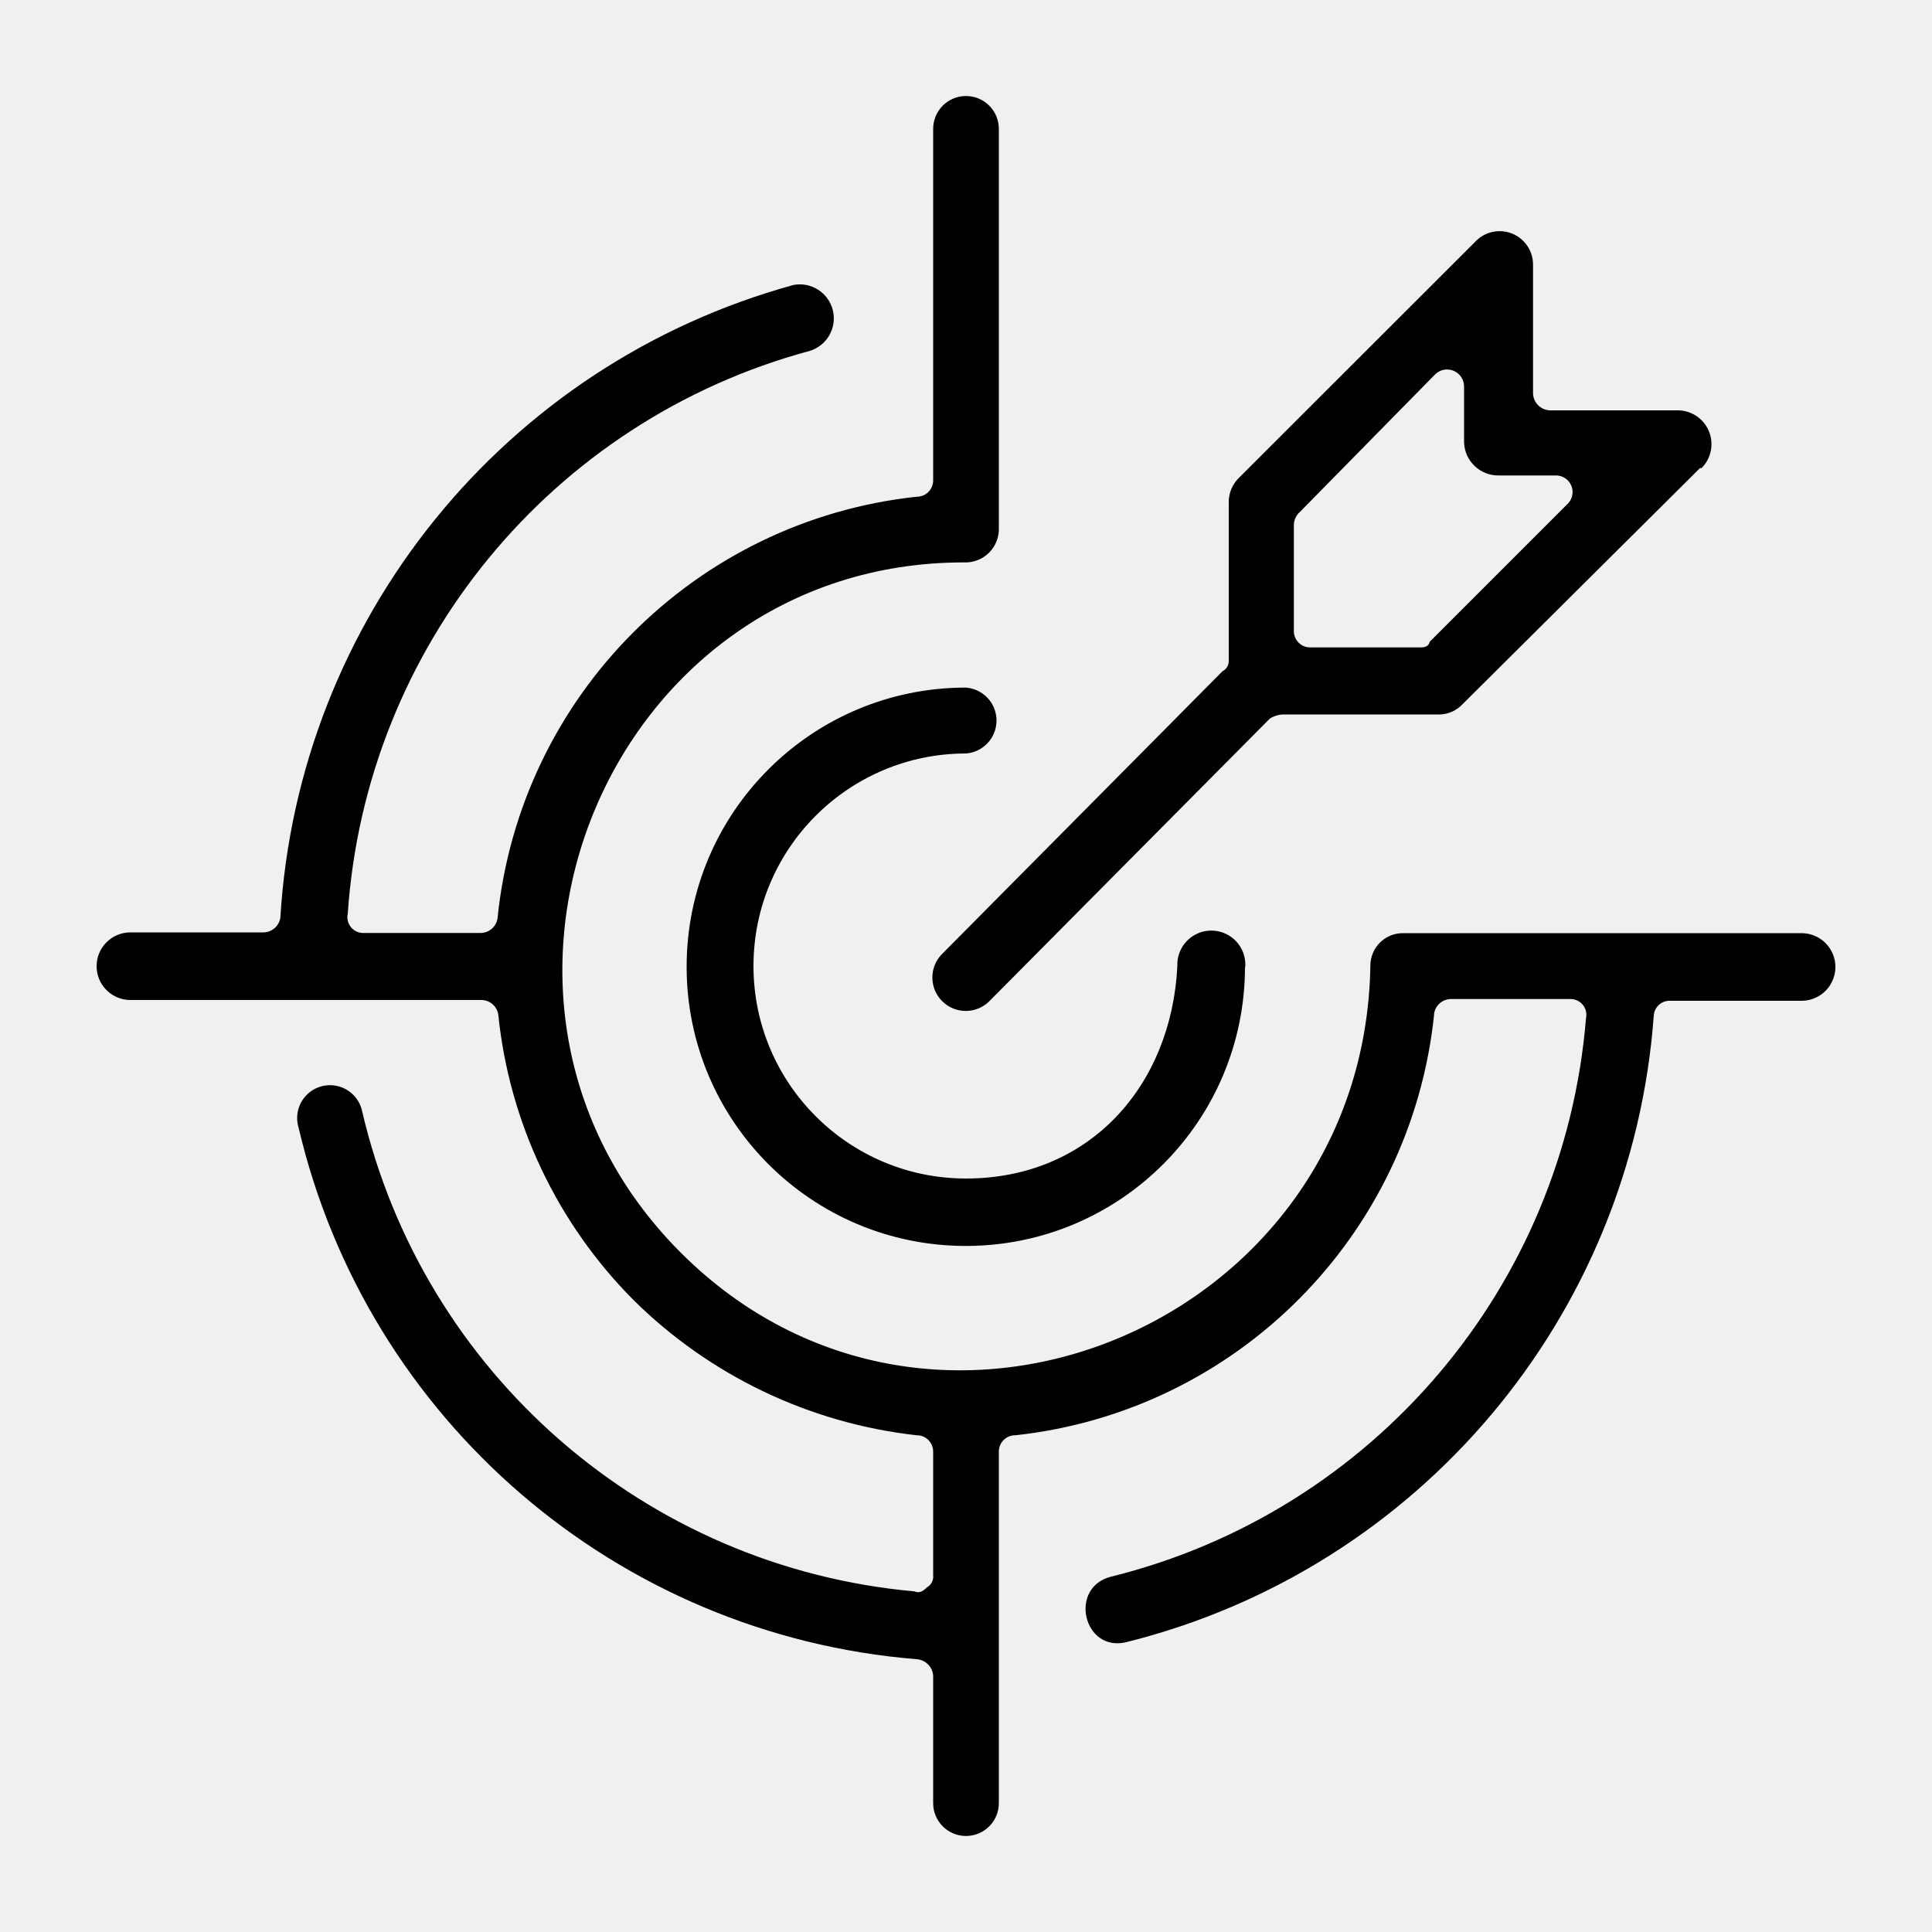
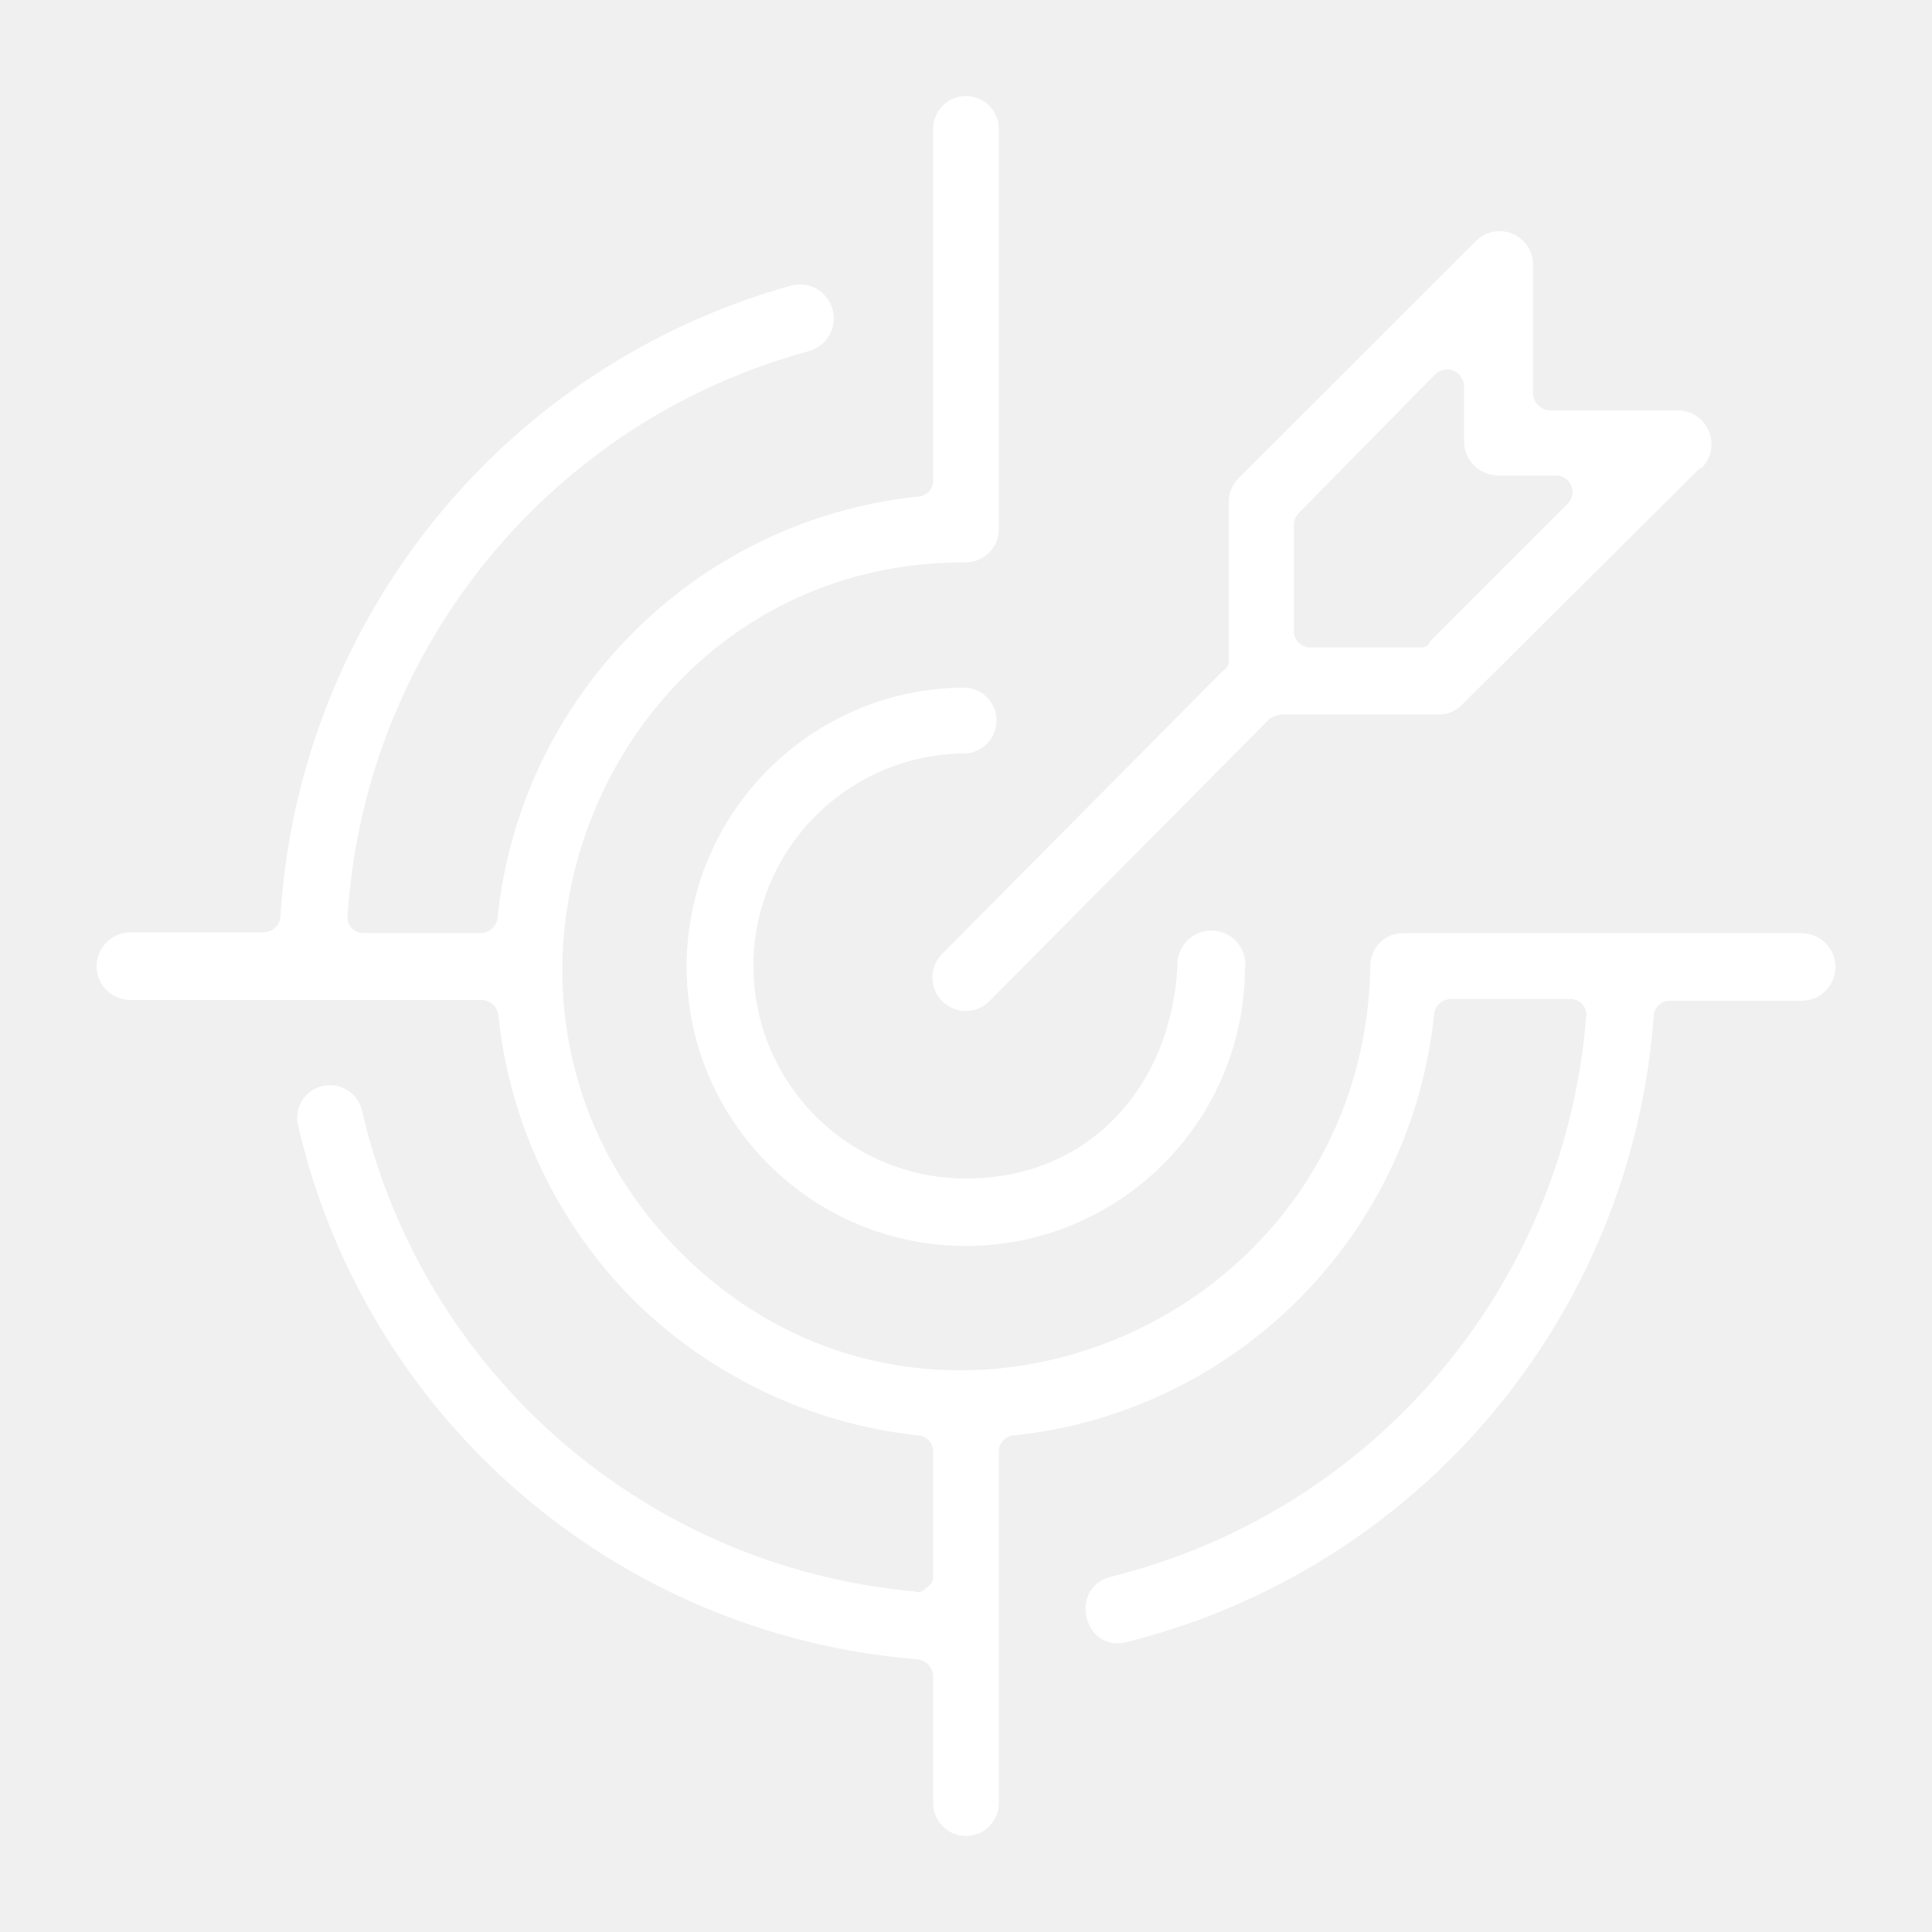
<svg xmlns="http://www.w3.org/2000/svg" version="1.1" width="512" height="512" x="0" y="0" viewBox="0 0 100 100" style="enable-background:new 0 0 512 512" class="">
  <g>
-     <path d="M74.23 52.5a24.44 24.44 0 0 1-21.68 21.79.84.84 0 0 0-.85.85v18.19a1.7 1.7 0 0 1-3.4 0v-6.6a.92.92 0 0 0-.85-.85 35.84 35.84 0 0 1-32-27.53 1.7 1.7 0 1 1 3.29-.85 32.32 32.32 0 0 0 28.6 24.87c.22.11.43 0 .64-.21a.64.64 0 0 0 .32-.64v-6.38a.84.84 0 0 0-.85-.85 24.74 24.74 0 0 1-14.66-7 24.48 24.48 0 0 1-7-14.78.89.89 0 0 0-.85-.75H6.75a1.75 1.75 0 0 1 0-3.5h6.91a.9.9 0 0 0 .85-.75 36.23 36.23 0 0 1 26.56-32.76 1.76 1.76 0 0 1 .85 3.41A32.44 32.44 0 0 0 18 47.29a.82.82 0 0 0 .85 1h6.05a.89.89 0 0 0 .85-.75 24.44 24.44 0 0 1 21.7-21.83.84.84 0 0 0 .85-.85V6.67a1.7 1.7 0 0 1 3.4 0V27.3a1.73 1.73 0 0 1-1.81 1.81c-18.49 0-27.73 22.64-14.66 35.72S70.61 68.55 70.93 50a1.68 1.68 0 0 1 1.7-1.7h20.62a1.75 1.75 0 0 1 0 3.5h-6.8a.82.82 0 0 0-.85.75A36.14 36.14 0 0 1 58.29 85c-2.23.53-3-2.87-.75-3.4a32.5 32.5 0 0 0 24.55-28.89.82.82 0 0 0-.85-1h-6.16a.89.89 0 0 0-.85.75ZM88 24.22 75.71 36.44a1.68 1.68 0 0 1-1.16.54h-8.19a1.43 1.43 0 0 0-.63.21L51.17 51.86a1.73 1.73 0 0 1-2.45-2.44l14.56-14.68a.58.58 0 0 0 .32-.53V26a1.75 1.75 0 0 1 .53-1.27l12.22-12.21a1.73 1.73 0 0 1 3 1.17v6.7a.91.91 0 0 0 .85.85h6.59a1.75 1.75 0 0 1 1.27 3Zm-14 9 7.12-7.12a.86.86 0 0 0-.53-1.49h-3a1.77 1.77 0 0 1-1.81-1.7V20a.88.88 0 0 0-1.49-.63l-7 7.12a.94.94 0 0 0-.32.64v5.53a.84.84 0 0 0 .85.85h5.63c.22 0 .43 0 .53-.22Zm-9.56 16.8A14.45 14.45 0 1 1 50 35.59 1.71 1.71 0 0 1 50 39a11 11 0 0 0 0 22c6.38 0 10.63-4.78 10.94-11a1.76 1.76 0 1 1 3.51.1Z" opacity="1" data-original="#000000" class="" style="fill: black;" />
+     <path d="M74.23 52.5a24.44 24.44 0 0 1-21.68 21.79.84.84 0 0 0-.85.85v18.19a1.7 1.7 0 0 1-3.4 0v-6.6a.92.92 0 0 0-.85-.85 35.84 35.84 0 0 1-32-27.53 1.7 1.7 0 1 1 3.29-.85 32.32 32.32 0 0 0 28.6 24.87c.22.11.43 0 .64-.21a.64.64 0 0 0 .32-.64v-6.38a.84.84 0 0 0-.85-.85 24.74 24.74 0 0 1-14.66-7 24.48 24.48 0 0 1-7-14.78.89.89 0 0 0-.85-.75H6.75a1.75 1.75 0 0 1 0-3.5h6.91a.9.9 0 0 0 .85-.75 36.23 36.23 0 0 1 26.56-32.76 1.76 1.76 0 0 1 .85 3.41A32.44 32.44 0 0 0 18 47.29a.82.82 0 0 0 .85 1h6.05a.89.89 0 0 0 .85-.75 24.44 24.44 0 0 1 21.7-21.83.84.84 0 0 0 .85-.85V6.67a1.7 1.7 0 0 1 3.4 0V27.3a1.73 1.73 0 0 1-1.81 1.81c-18.49 0-27.73 22.64-14.66 35.72S70.61 68.55 70.93 50a1.68 1.68 0 0 1 1.7-1.7h20.62a1.75 1.75 0 0 1 0 3.5h-6.8a.82.82 0 0 0-.85.75A36.14 36.14 0 0 1 58.29 85c-2.23.53-3-2.87-.75-3.4a32.5 32.5 0 0 0 24.55-28.89.82.82 0 0 0-.85-1h-6.16a.89.89 0 0 0-.85.75ZM88 24.22 75.71 36.44a1.68 1.68 0 0 1-1.16.54h-8.19a1.43 1.43 0 0 0-.63.21L51.17 51.86a1.73 1.73 0 0 1-2.45-2.44l14.56-14.68a.58.58 0 0 0 .32-.53V26a1.75 1.75 0 0 1 .53-1.27l12.22-12.21a1.73 1.73 0 0 1 3 1.17v6.7a.91.91 0 0 0 .85.85h6.59a1.75 1.75 0 0 1 1.27 3Zm-14 9 7.12-7.12a.86.86 0 0 0-.53-1.49h-3a1.77 1.77 0 0 1-1.81-1.7V20a.88.88 0 0 0-1.49-.63l-7 7.12a.94.94 0 0 0-.32.64v5.53a.84.84 0 0 0 .85.85h5.63c.22 0 .43 0 .53-.22Zm-9.56 16.8A14.45 14.45 0 1 1 50 35.59 1.71 1.71 0 0 1 50 39a11 11 0 0 0 0 22c6.38 0 10.63-4.78 10.94-11a1.76 1.76 0 1 1 3.51.1Z" opacity="1" data-original="#000000" class="" style="fill: white;" /> {/* Changed fill color to white */}
  </g>
</svg>
